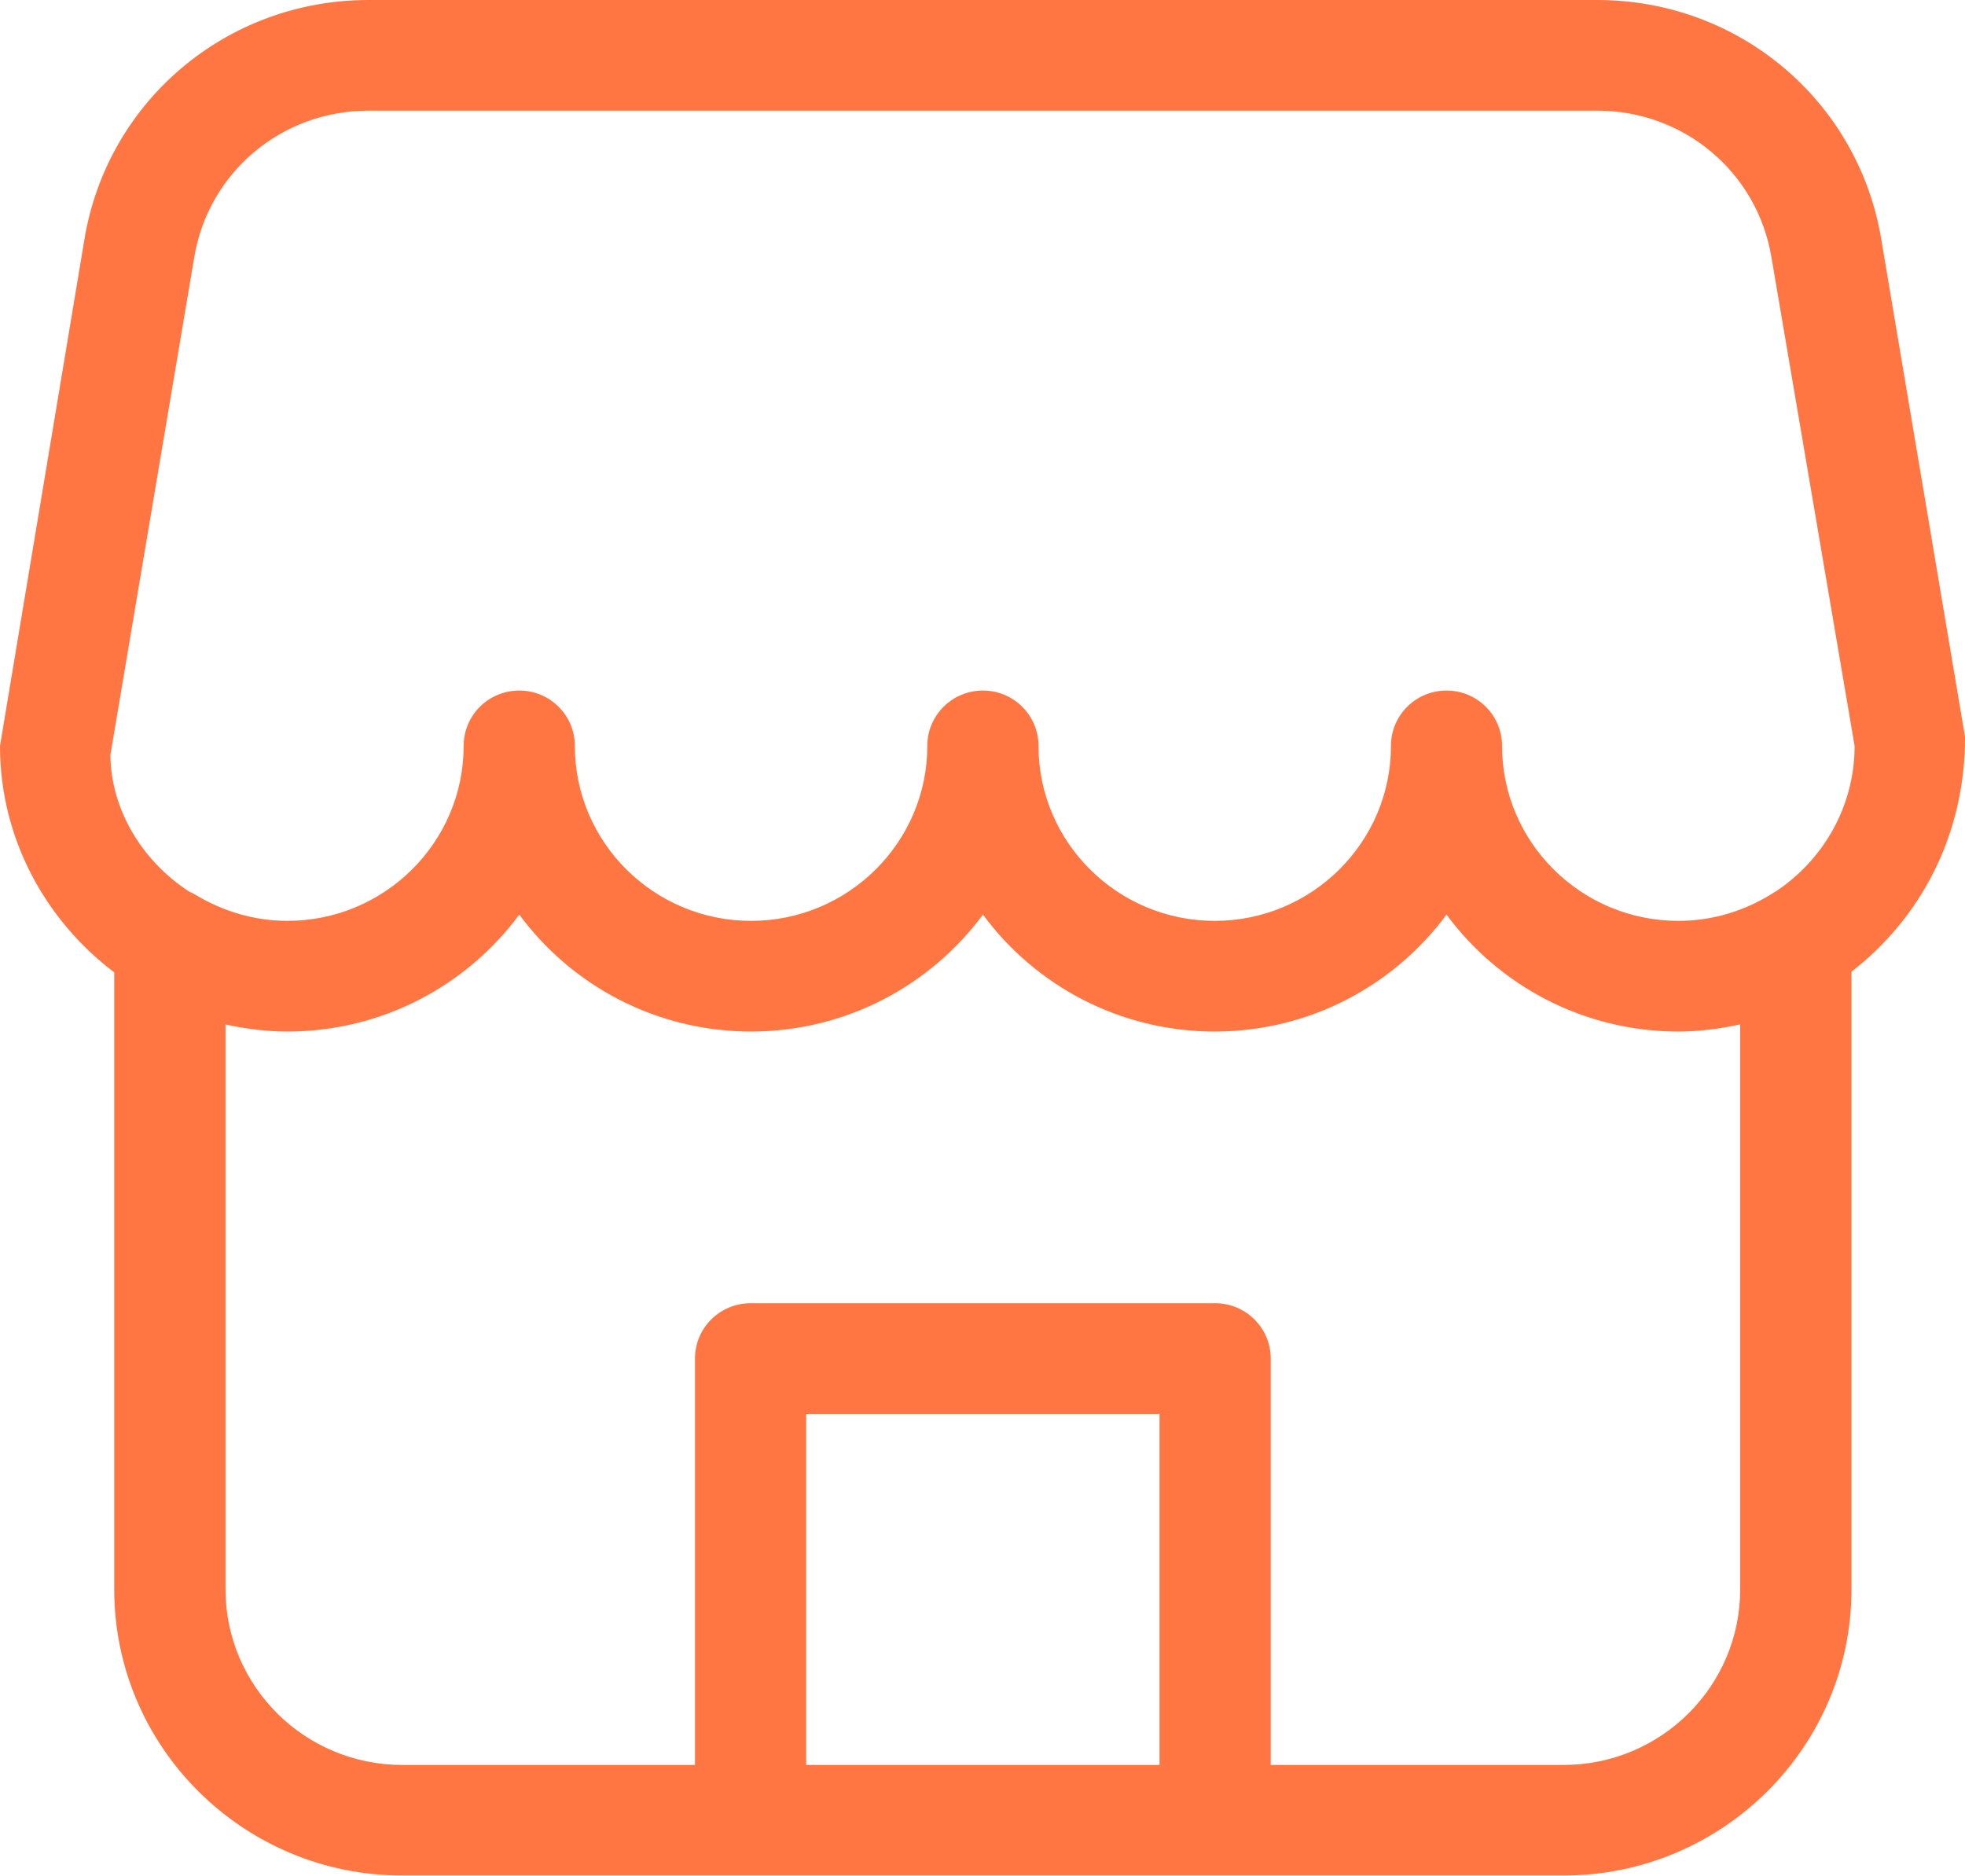
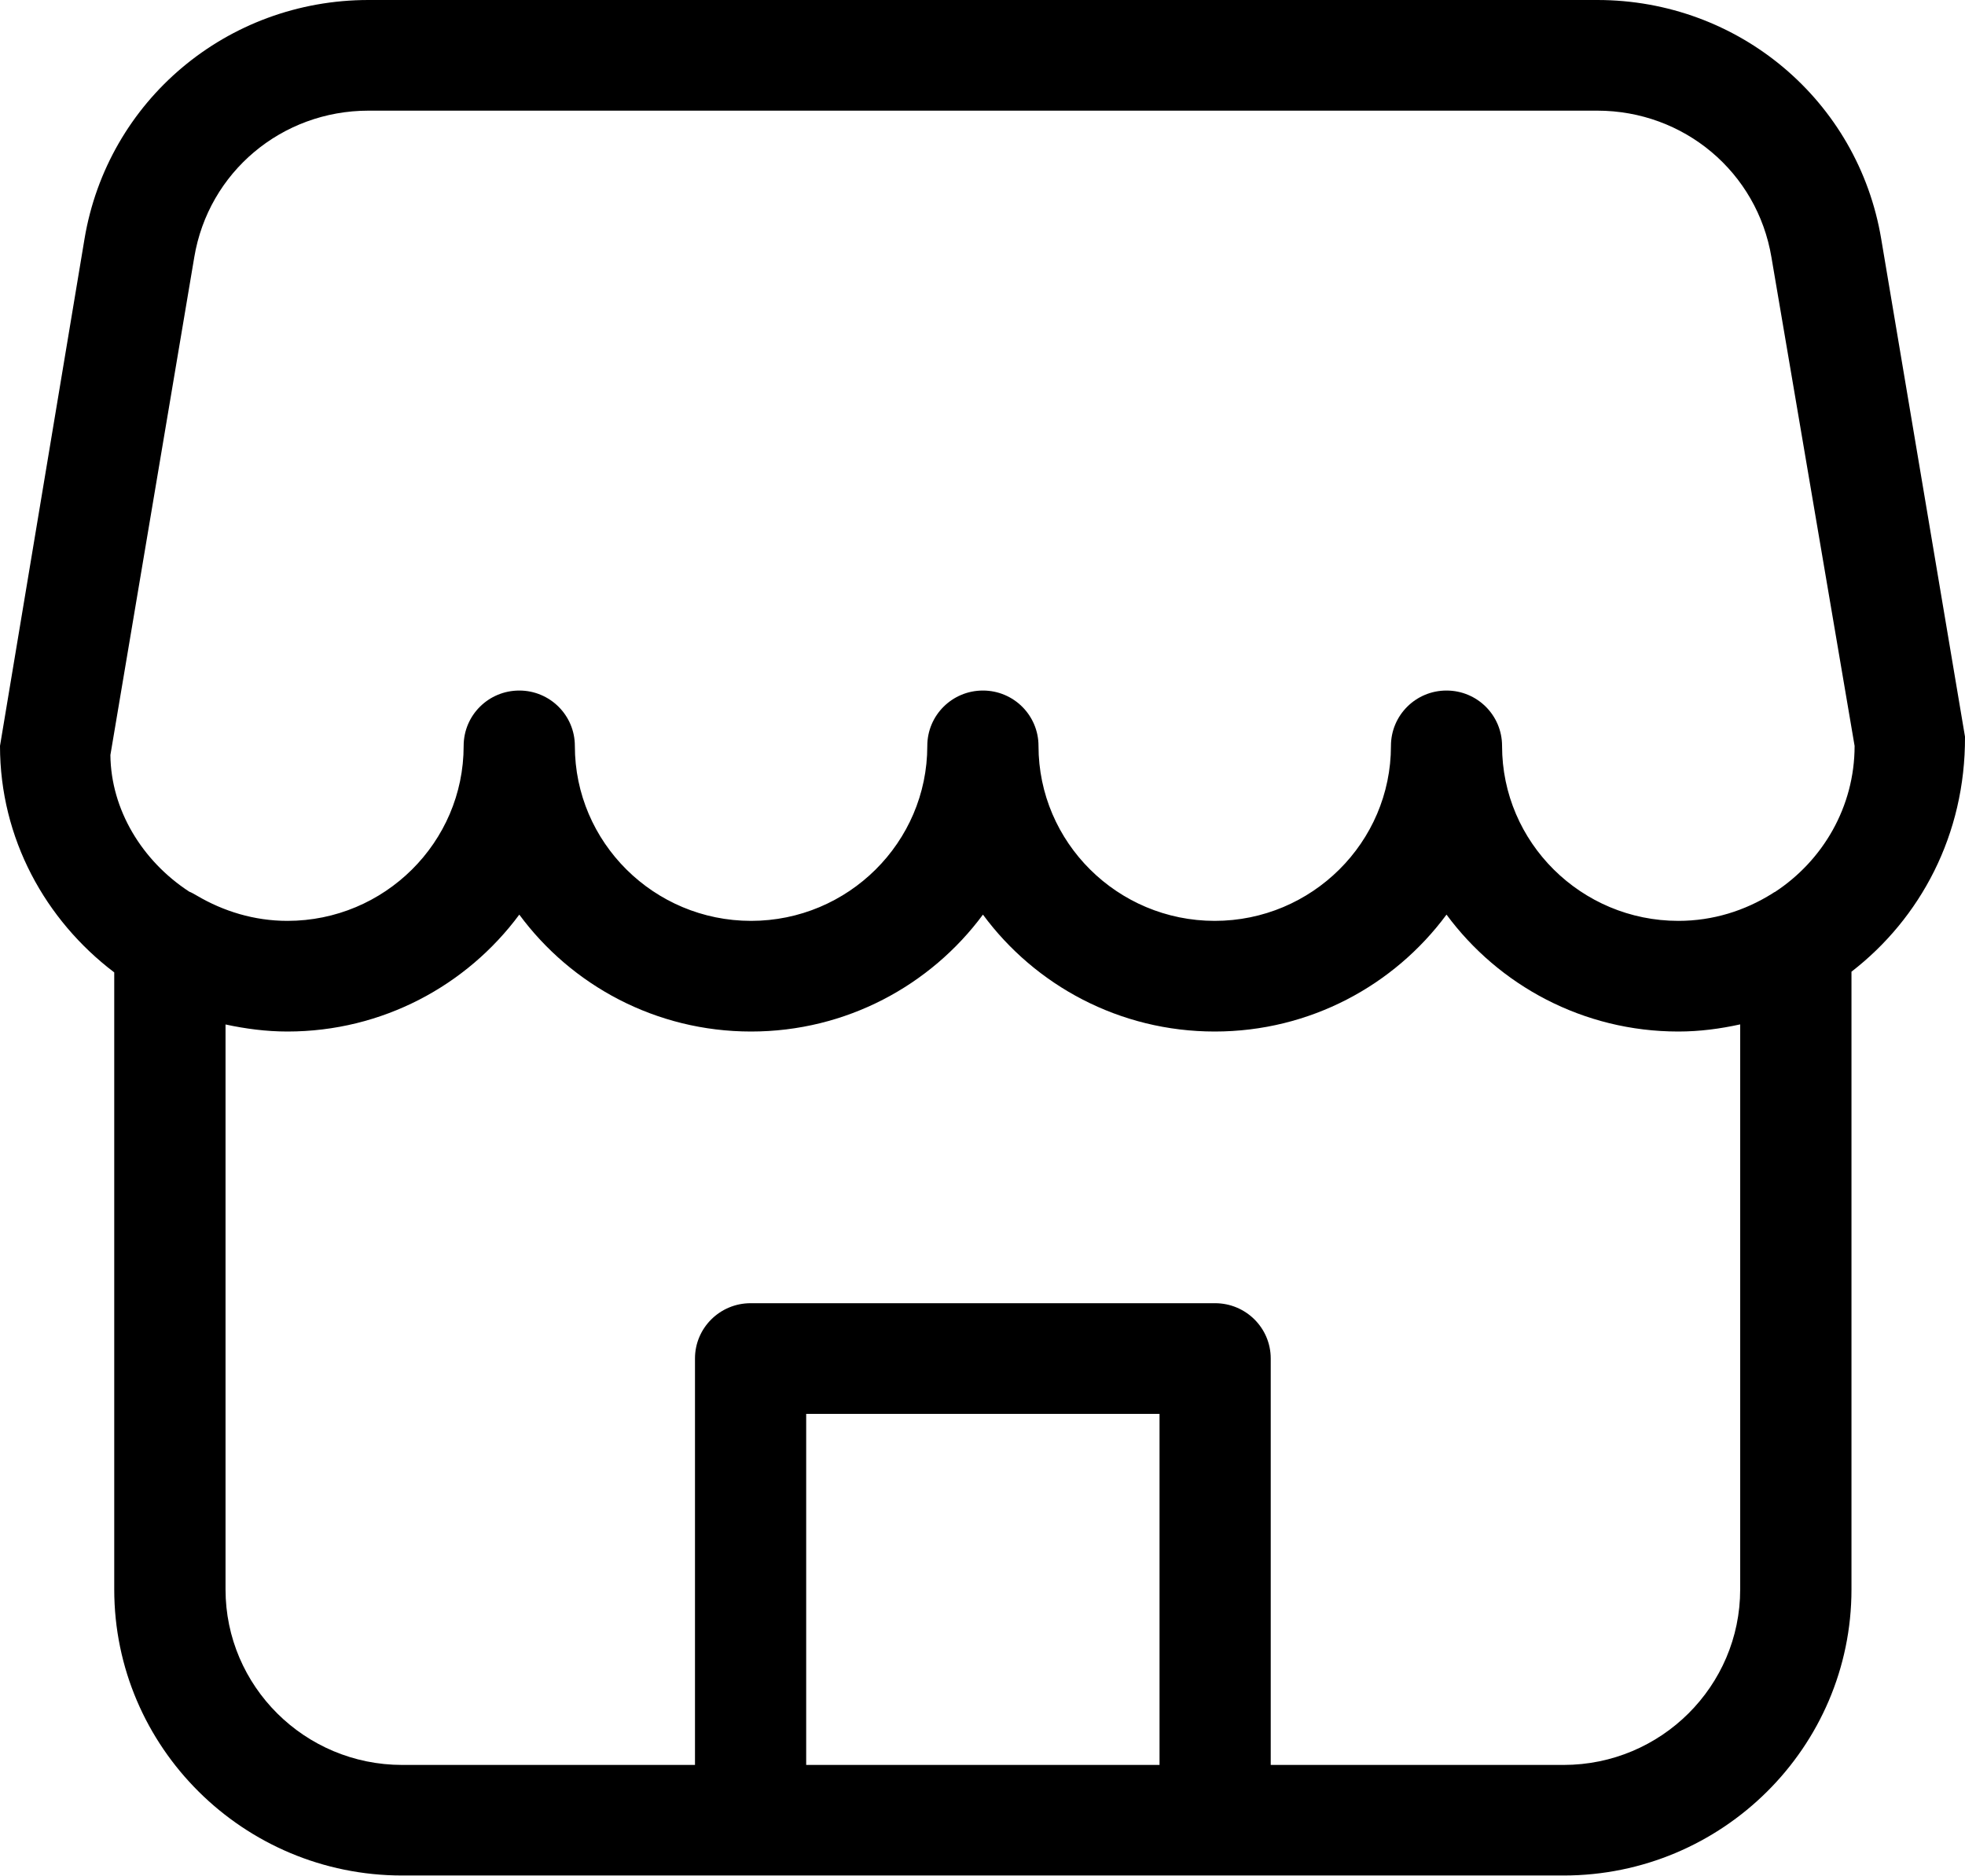
<svg xmlns="http://www.w3.org/2000/svg" width="22" height="21" viewBox="0 0 22 21" fill="none">
-   <path fill-rule="evenodd" clip-rule="evenodd" d="M19.873 9.987C19.861 9.991 19.852 9.999 19.842 10.005C19.536 10.197 19.178 10.311 18.791 10.311C17.703 10.311 16.817 9.432 16.817 8.352C16.817 8.009 16.539 7.732 16.195 7.732C15.851 7.732 15.573 8.009 15.573 8.352C15.573 9.432 14.687 10.311 13.6 10.311C12.512 10.311 11.627 9.432 11.627 8.352C11.627 8.009 11.348 7.732 11.005 7.732C10.66 7.732 10.382 8.009 10.382 8.352C10.382 9.432 9.496 10.311 8.409 10.311C7.321 10.311 6.436 9.432 6.436 8.352C6.436 8.009 6.157 7.732 5.814 7.732C5.469 7.732 5.191 8.009 5.191 8.352C5.191 9.432 4.305 10.311 3.218 10.311C2.846 10.311 2.5 10.203 2.202 10.027C2.174 10.012 2.149 9.995 2.119 9.984C1.592 9.641 1.242 9.067 1.236 8.454L2.175 2.88C2.334 1.928 3.154 1.239 4.126 1.239H17.883C18.854 1.239 19.674 1.928 19.833 2.881L20.764 8.352C20.764 9.035 20.408 9.636 19.873 9.987ZM19.483 17.797C19.483 18.88 18.597 19.762 17.506 19.762H14.227V15.211C14.227 14.869 13.948 14.592 13.604 14.592H8.404C8.06 14.592 7.781 14.869 7.781 15.211V19.762H4.503C3.411 19.762 2.525 18.88 2.525 17.797V11.471C2.748 11.519 2.98 11.55 3.218 11.55C4.282 11.55 5.227 11.034 5.814 10.241C6.399 11.034 7.344 11.55 8.409 11.55C9.473 11.55 10.418 11.034 11.005 10.241C11.59 11.034 12.535 11.55 13.6 11.55C14.664 11.55 15.609 11.034 16.195 10.241C16.781 11.034 17.726 11.55 18.791 11.55C19.03 11.55 19.26 11.519 19.483 11.47V17.797ZM9.026 19.762H12.982V15.831H9.026V19.762ZM21.062 2.676C20.803 1.126 19.466 0 17.883 0H4.126C2.542 0 1.205 1.126 0.946 2.676L0 8.352C0 9.389 0.508 10.303 1.279 10.888V17.797C1.279 19.563 2.725 21 4.503 21H17.506C19.283 21 20.729 19.563 20.729 17.797V10.88C21.5 10.284 22.005 9.347 22 8.249L21.062 2.676Z" fill="#FF7643" />
+   <path fill-rule="evenodd" clip-rule="evenodd" d="M19.873 9.987C19.861 9.991 19.852 9.999 19.842 10.005C19.536 10.197 19.178 10.311 18.791 10.311C17.703 10.311 16.817 9.432 16.817 8.352C16.817 8.009 16.539 7.732 16.195 7.732C15.851 7.732 15.573 8.009 15.573 8.352C15.573 9.432 14.687 10.311 13.6 10.311C12.512 10.311 11.627 9.432 11.627 8.352C11.627 8.009 11.348 7.732 11.005 7.732C10.66 7.732 10.382 8.009 10.382 8.352C10.382 9.432 9.496 10.311 8.409 10.311C7.321 10.311 6.436 9.432 6.436 8.352C6.436 8.009 6.157 7.732 5.814 7.732C5.469 7.732 5.191 8.009 5.191 8.352C5.191 9.432 4.305 10.311 3.218 10.311C2.846 10.311 2.5 10.203 2.202 10.027C2.174 10.012 2.149 9.995 2.119 9.984C1.592 9.641 1.242 9.067 1.236 8.454L2.175 2.88C2.334 1.928 3.154 1.239 4.126 1.239H17.883C18.854 1.239 19.674 1.928 19.833 2.881L20.764 8.352C20.764 9.035 20.408 9.636 19.873 9.987ZM19.483 17.797C19.483 18.88 18.597 19.762 17.506 19.762H14.227V15.211C14.227 14.869 13.948 14.592 13.604 14.592H8.404C8.06 14.592 7.781 14.869 7.781 15.211V19.762H4.503C3.411 19.762 2.525 18.88 2.525 17.797V11.471C2.748 11.519 2.98 11.55 3.218 11.55C4.282 11.55 5.227 11.034 5.814 10.241C6.399 11.034 7.344 11.55 8.409 11.55C9.473 11.55 10.418 11.034 11.005 10.241C11.59 11.034 12.535 11.55 13.6 11.55C14.664 11.55 15.609 11.034 16.195 10.241C16.781 11.034 17.726 11.55 18.791 11.55C19.03 11.55 19.26 11.519 19.483 11.47V17.797ZM9.026 19.762H12.982V15.831H9.026V19.762ZM21.062 2.676C20.803 1.126 19.466 0 17.883 0H4.126C2.542 0 1.205 1.126 0.946 2.676L0 8.352C0 9.389 0.508 10.303 1.279 10.888V17.797C1.279 19.563 2.725 21 4.503 21H17.506C19.283 21 20.729 19.563 20.729 17.797V10.88C21.5 10.284 22.005 9.347 22 8.249L21.062 2.676Z" fill="#000000" />
</svg>
